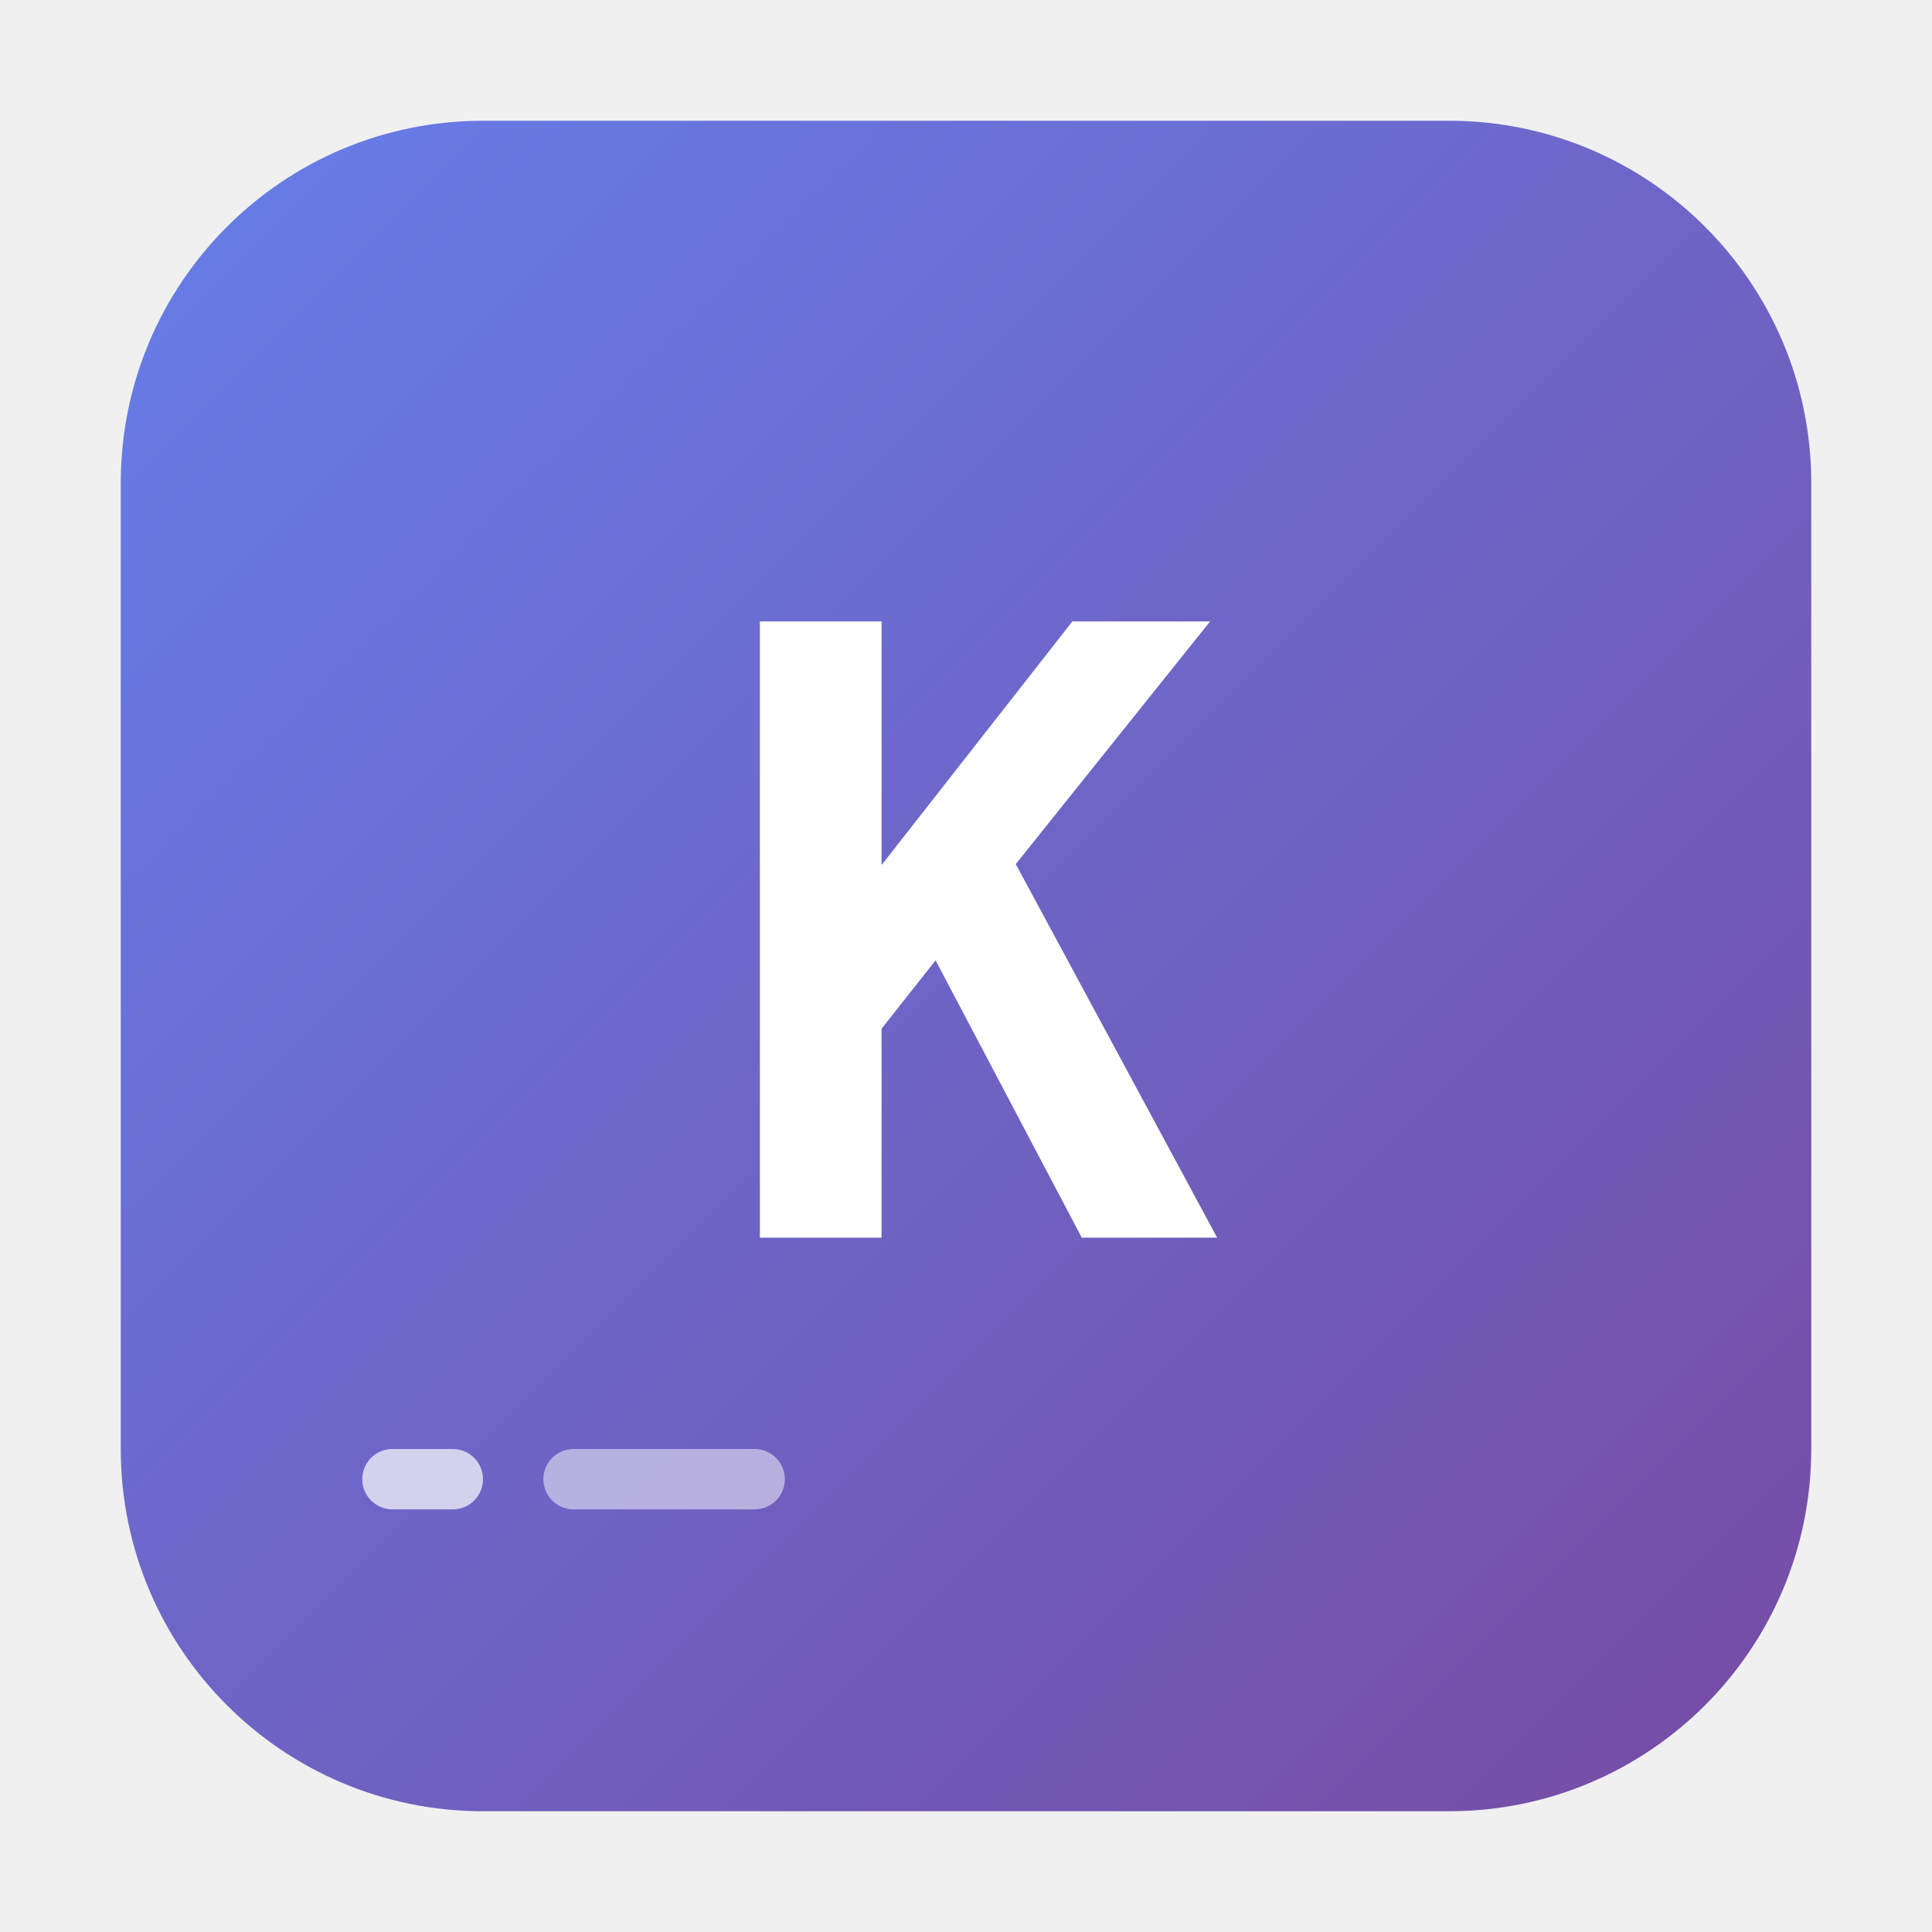
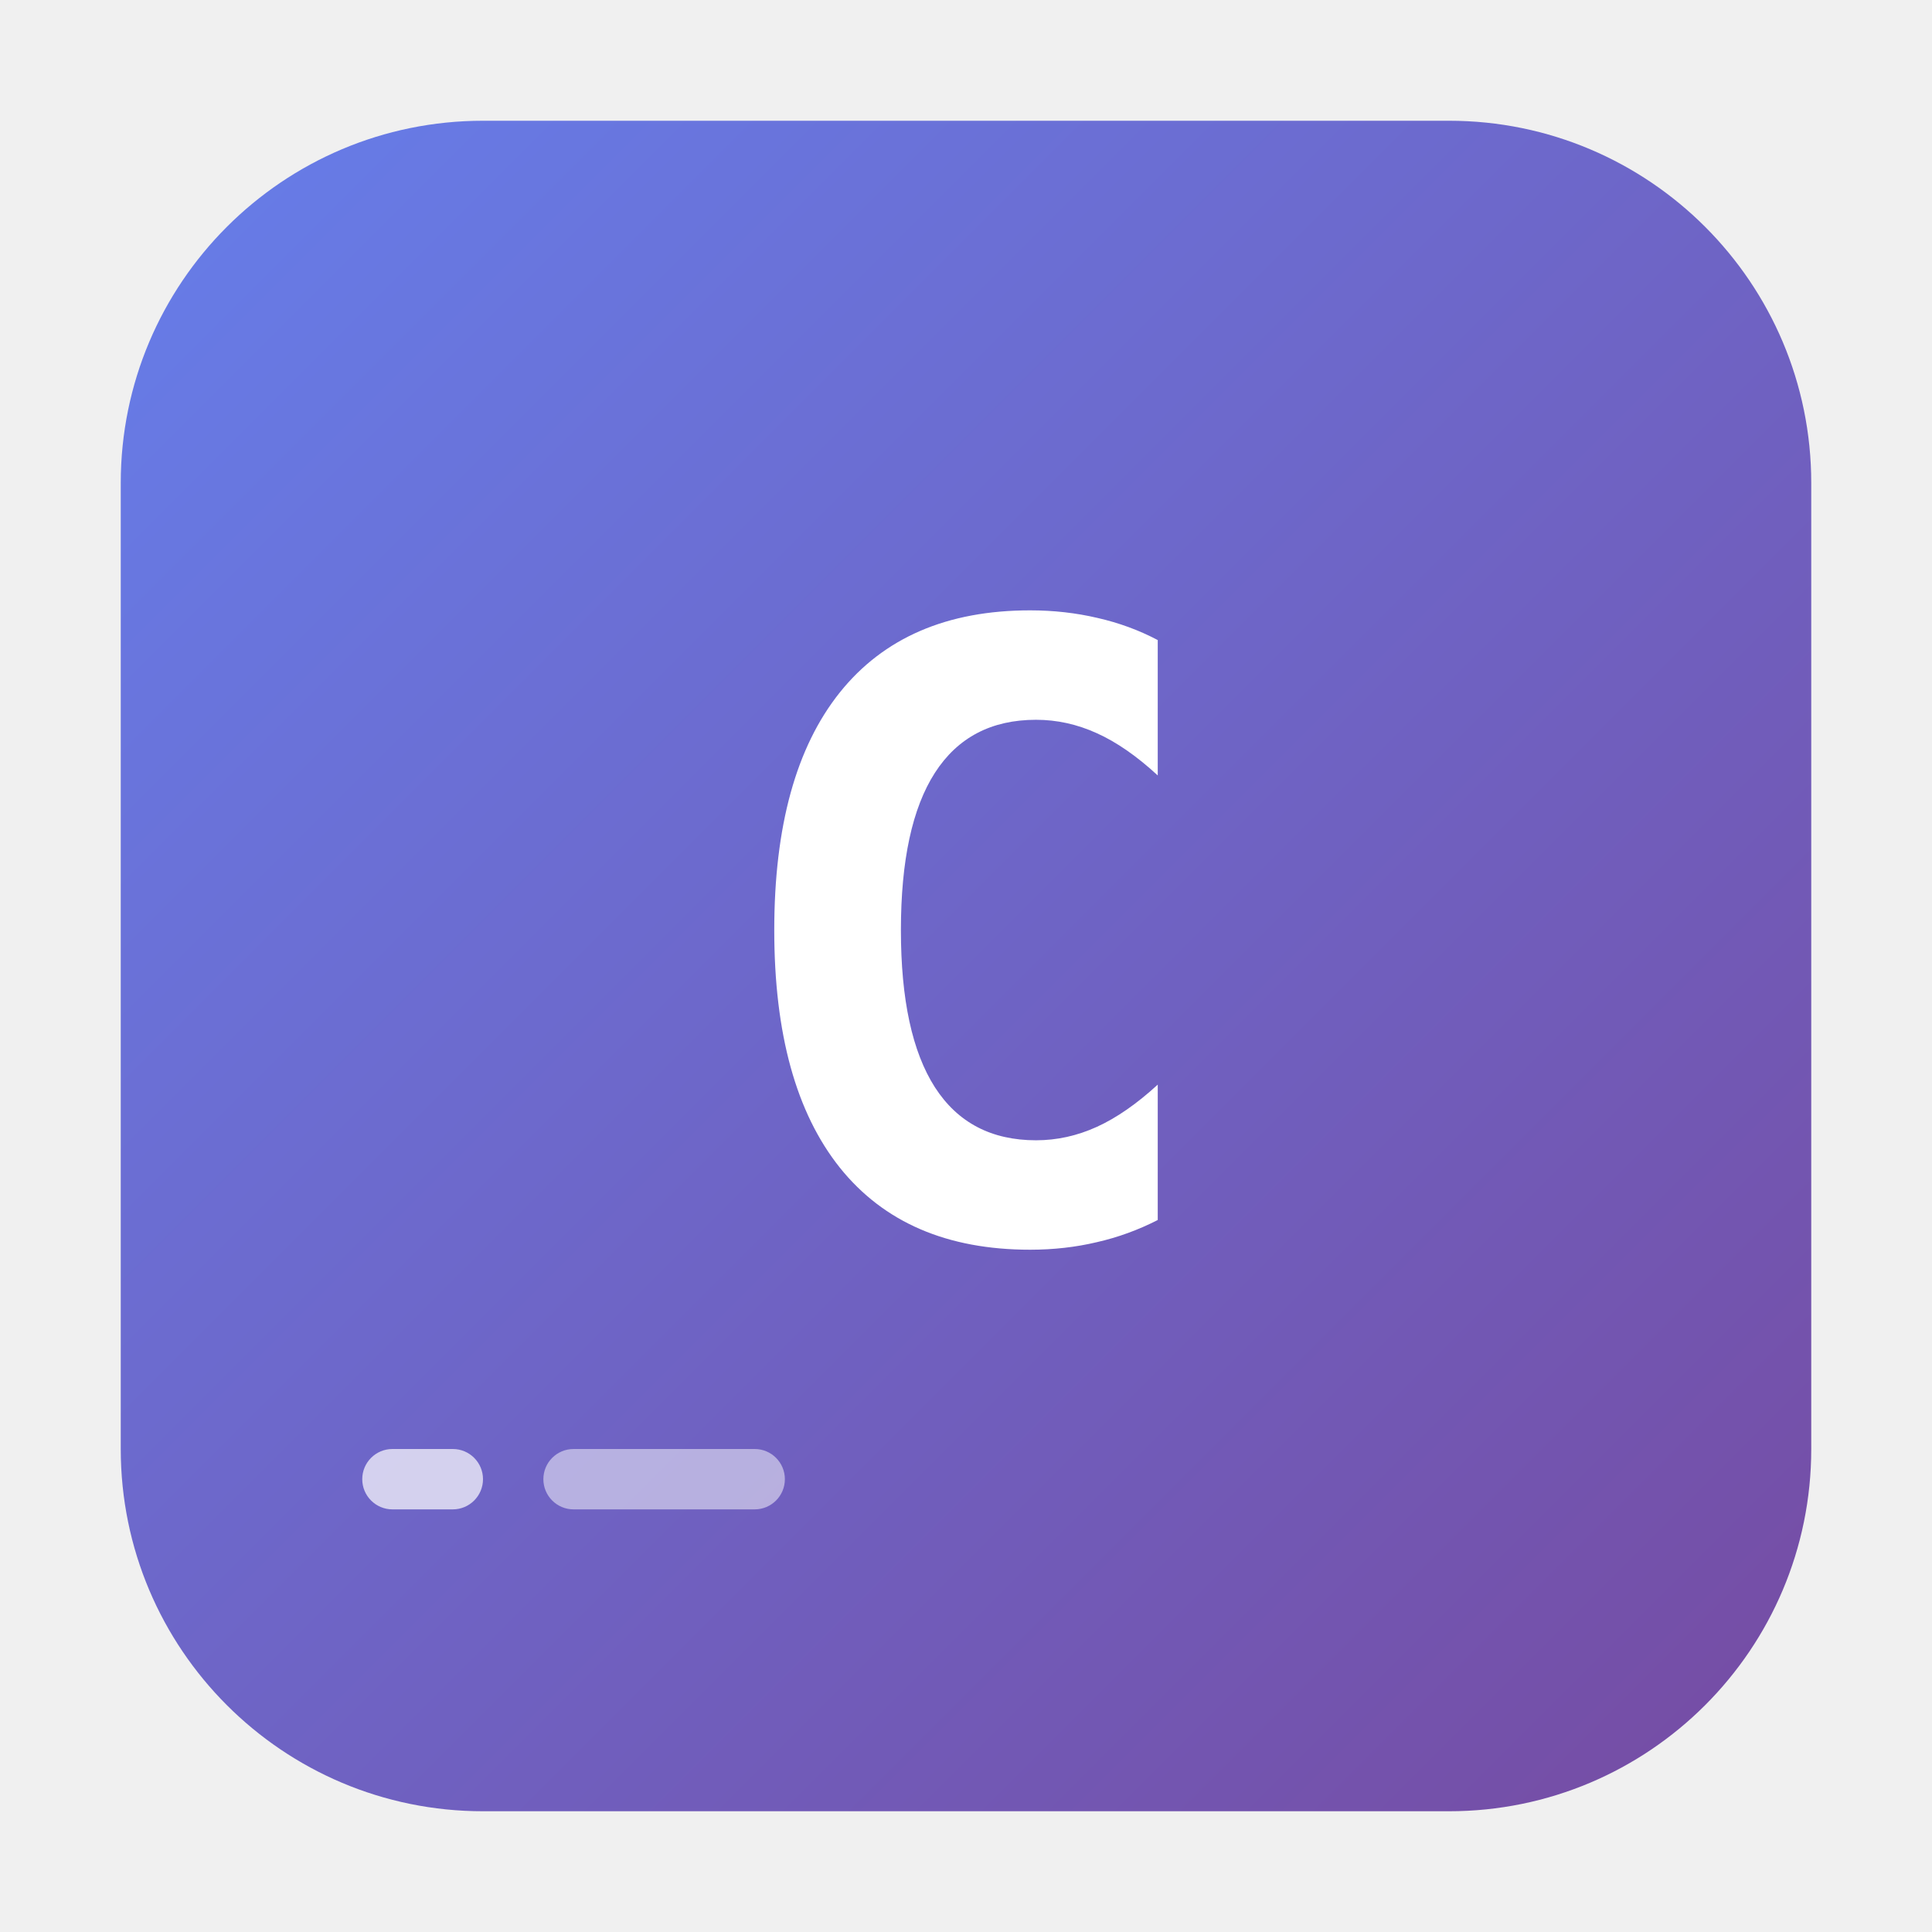
<svg xmlns="http://www.w3.org/2000/svg" width="128" height="128" viewBox="0 0 128 128" fill="none">
  <defs>
    <linearGradient id="grad1" x1="0%" y1="0%" x2="100%" y2="100%">
      <stop offset="0%" style="stop-color:#667eea;stop-opacity:1" />
      <stop offset="100%" style="stop-color:#764ba2;stop-opacity:1" />
    </linearGradient>
  </defs>
  <rect x="8" y="8" width="112" height="112" rx="24" fill="url(#grad1)" />
-   <text x="64" y="82" font-family="Monaco, monospace" font-size="56" font-weight="bold" fill="white" text-anchor="middle">K</text>
+   <text x="64" y="82" font-family="Monaco, monospace" font-size="56" font-weight="bold" fill="white" text-anchor="middle">C</text>
  <rect x="24" y="96" width="8" height="4" rx="2" fill="white" opacity="0.7" />
  <rect x="36" y="96" width="16" height="4" rx="2" fill="white" opacity="0.5" />
</svg>
